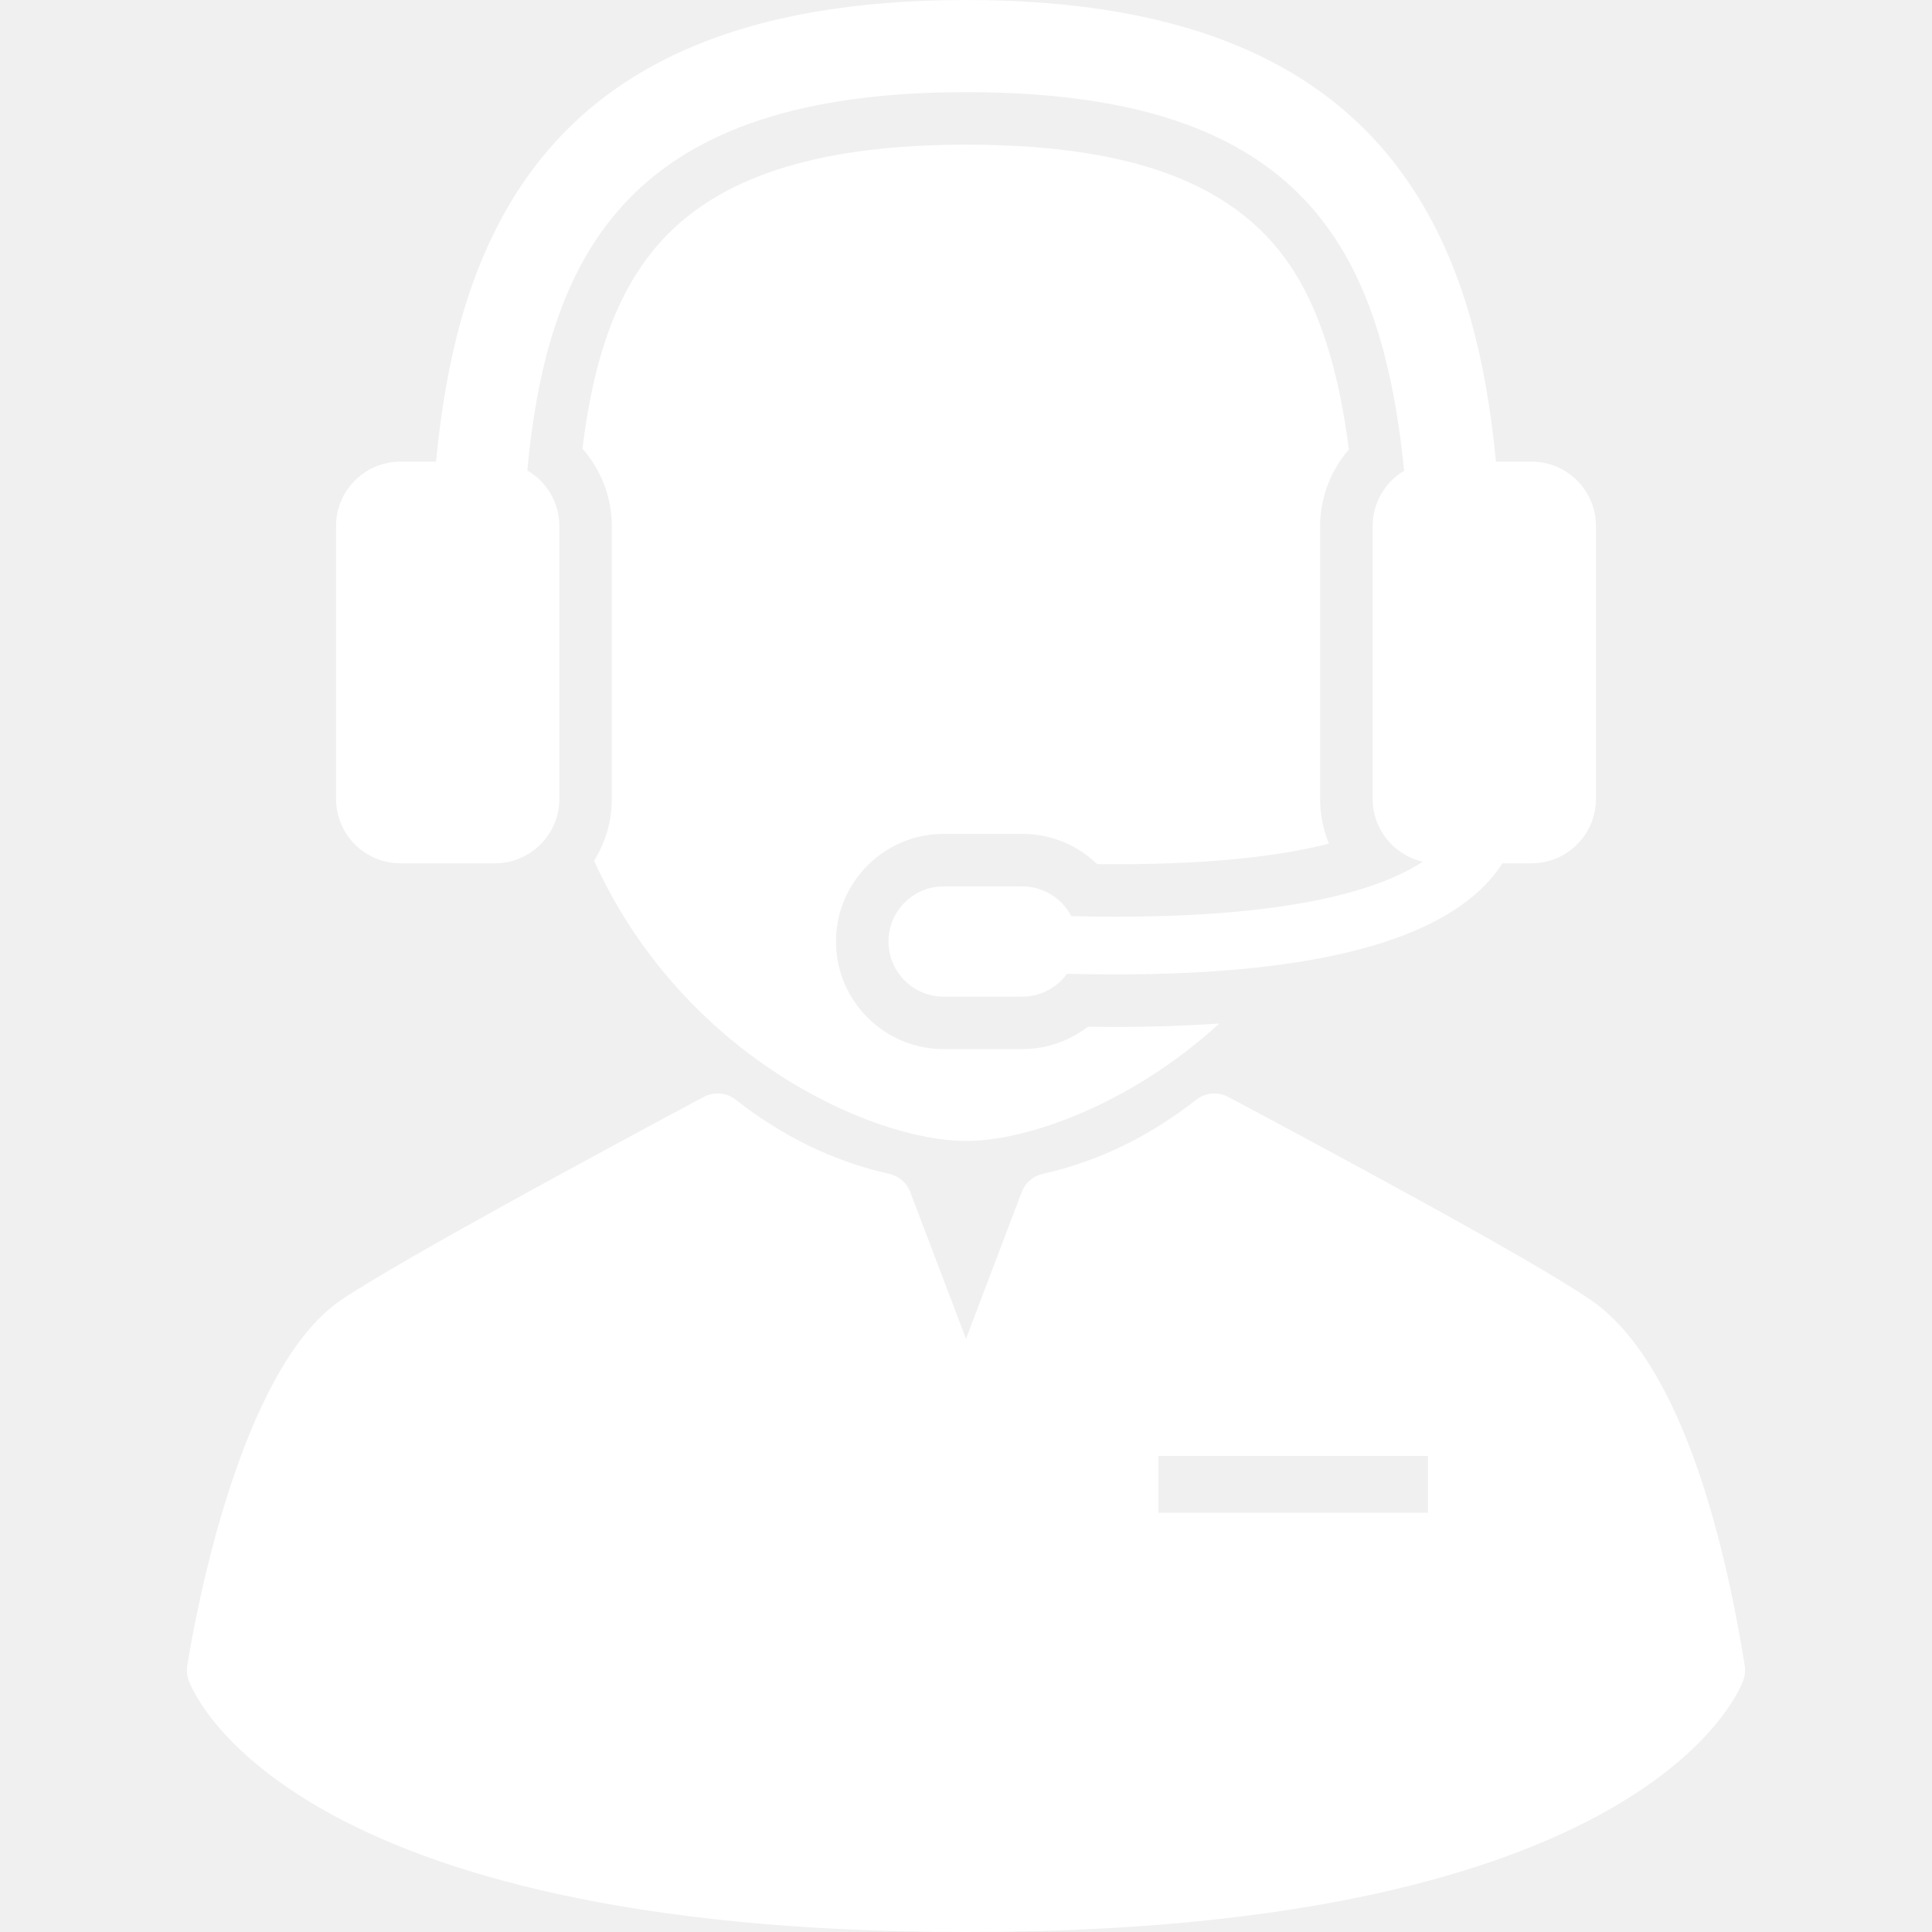
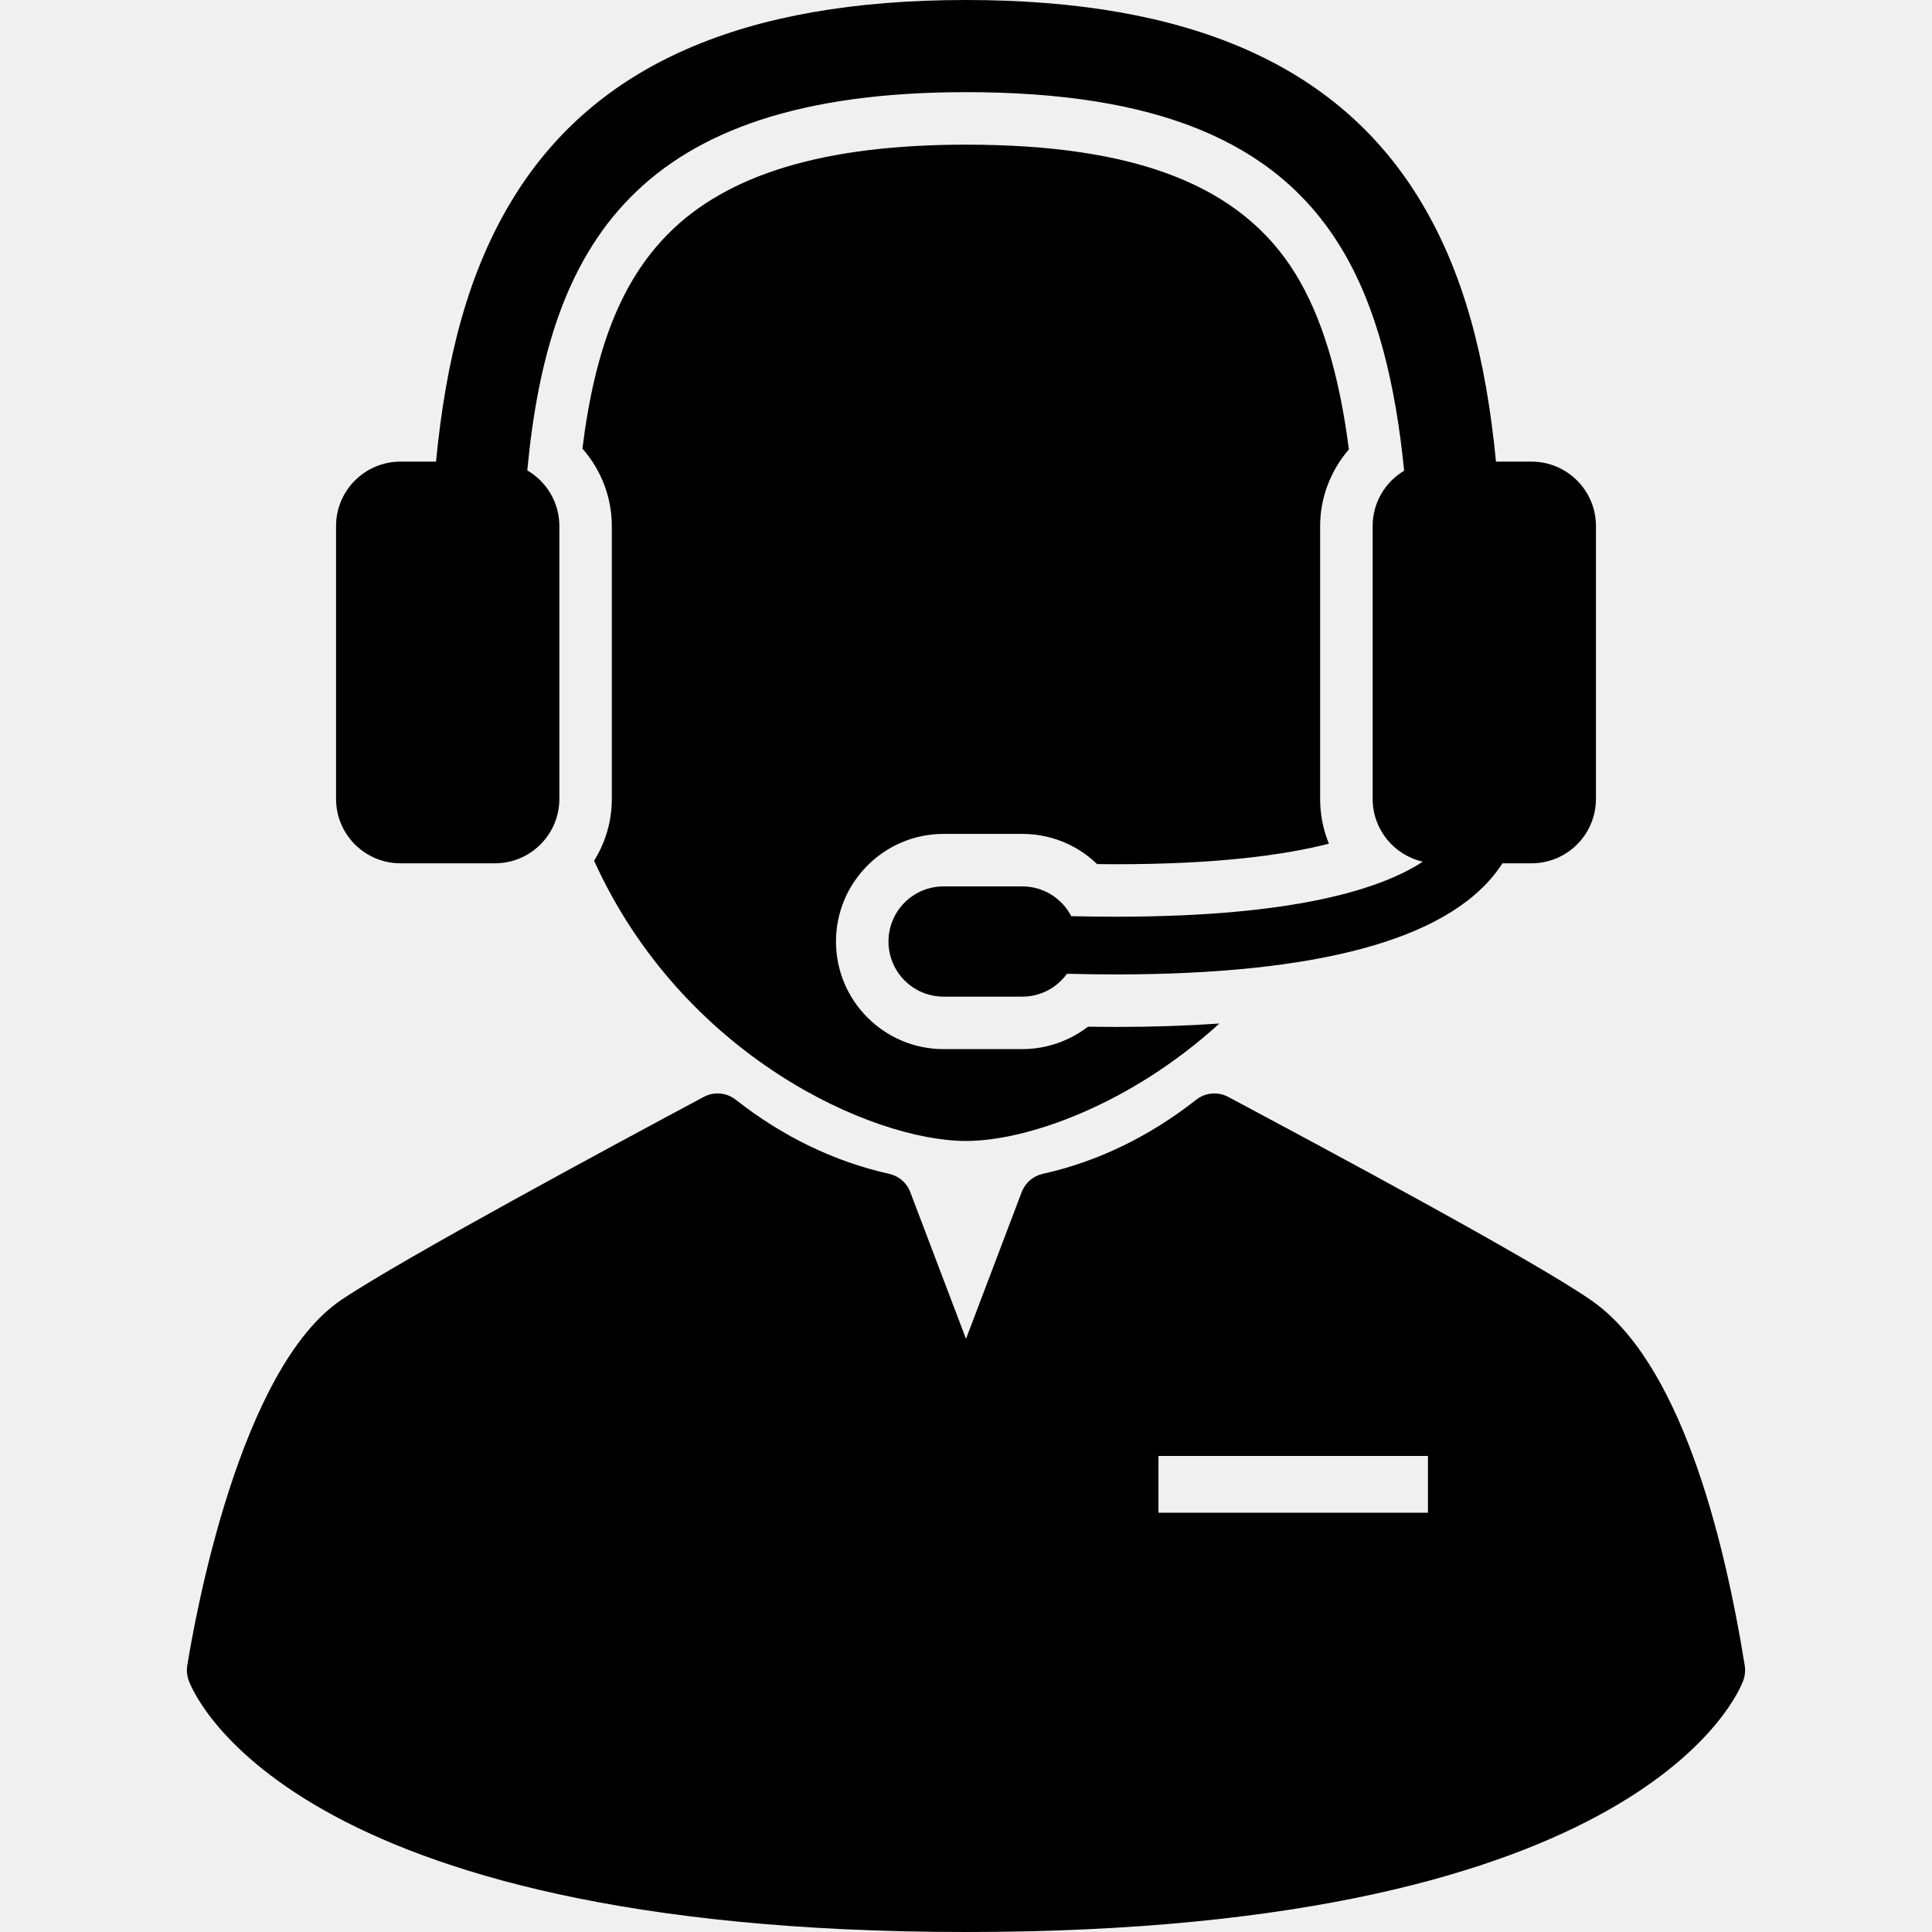
<svg xmlns="http://www.w3.org/2000/svg" width="50" height="50" viewBox="0 0 50 50" fill="none">
-   <g clip-path="url(#clip0_152_148)">
-     <path d="M15.375 22.276C17.665 27.328 22.567 29.528 25 29.528C26.599 29.528 29.267 28.576 31.557 26.489C30.72 26.547 29.825 26.577 28.868 26.577C28.644 26.577 28.408 26.575 28.157 26.571C27.674 26.942 27.077 27.151 26.457 27.151H24.42C22.884 27.151 21.635 25.902 21.635 24.366C21.635 22.831 22.884 21.581 24.42 21.581H26.457C27.194 21.581 27.882 21.868 28.393 22.363C28.563 22.365 28.73 22.366 28.894 22.366C31.525 22.366 33.258 22.125 34.392 21.834C34.245 21.476 34.165 21.084 34.165 20.675V13.614C34.165 12.879 34.438 12.175 34.909 11.631C34.658 9.673 34.201 8.178 33.52 7.075C32.115 4.802 29.408 3.744 25 3.744C21.343 3.744 18.817 4.503 17.279 6.064C16.087 7.275 15.396 9.002 15.073 11.611C15.556 12.157 15.834 12.869 15.834 13.614V20.675C15.834 21.263 15.665 21.811 15.375 22.276Z" fill="white" />
-     <path d="M10.364 22.342H12.809C13.729 22.342 14.476 21.596 14.476 20.675V13.614C14.476 12.999 14.142 12.463 13.646 12.174C14.192 6.392 16.423 2.385 25 2.385C29.925 2.385 33 3.649 34.675 6.361C35.651 7.939 36.12 9.978 36.339 12.183C35.851 12.473 35.524 13.005 35.524 13.614V20.675C35.524 21.469 36.079 22.132 36.822 22.3C35.745 23.005 33.514 23.724 28.894 23.724C28.52 23.724 28.13 23.72 27.724 23.71C27.486 23.253 27.009 22.94 26.458 22.94H24.42C23.632 22.94 22.994 23.578 22.994 24.366C22.994 25.154 23.632 25.793 24.42 25.793H26.458C26.934 25.793 27.354 25.559 27.613 25.201C28.042 25.211 28.462 25.218 28.868 25.218C34.075 25.218 37.386 24.329 38.726 22.566C38.783 22.491 38.835 22.416 38.883 22.342H39.636C40.556 22.342 41.303 21.596 41.303 20.675V13.614C41.303 12.693 40.556 11.947 39.636 11.947H38.716C38.458 9.283 37.884 7.015 36.705 5.107C34.581 1.67 30.753 0 25 0C19.247 0 15.418 1.67 13.295 5.107C12.116 7.016 11.542 9.283 11.284 11.947H10.364C9.444 11.947 8.697 12.693 8.697 13.614V20.675C8.697 21.596 9.444 22.342 10.364 22.342Z" fill="white" />
-     <path d="M45.154 43.107C44.599 39.66 43.458 35.221 41.17 33.644C39.609 32.568 34.162 29.657 31.835 28.414L31.786 28.388C31.52 28.246 31.195 28.275 30.958 28.461C29.738 29.419 28.402 30.064 26.987 30.379C26.737 30.434 26.532 30.612 26.441 30.852L25 34.65L23.558 30.852C23.468 30.612 23.262 30.434 23.012 30.379C21.598 30.064 20.262 29.419 19.041 28.461C18.804 28.274 18.479 28.246 18.213 28.388C15.913 29.617 10.394 32.589 8.836 33.639C6.201 35.415 5.05 41.837 4.846 43.107C4.826 43.233 4.838 43.361 4.88 43.482C4.974 43.748 7.392 50 25 50C42.607 50 45.025 43.748 45.119 43.482C45.162 43.361 45.174 43.232 45.154 43.107ZM36.955 39.149H29.981V37.68H36.955V39.149Z" fill="white" />
+   <g clip-path="url(#clip0_42_127)">
+     <path d="M15.375 22.276C17.665 27.329 22.567 29.528 25 29.528C26.599 29.528 29.267 28.576 31.557 26.489C30.72 26.547 29.825 26.577 28.868 26.577C28.644 26.577 28.408 26.575 28.157 26.571C27.674 26.942 27.077 27.151 26.457 27.151H24.42C22.884 27.151 21.635 25.902 21.635 24.366C21.635 22.831 22.884 21.581 24.42 21.581H26.457C27.194 21.581 27.882 21.868 28.393 22.363C28.563 22.365 28.73 22.366 28.894 22.366C31.525 22.366 33.258 22.125 34.392 21.834C34.245 21.476 34.165 21.084 34.165 20.675V13.614C34.165 12.879 34.438 12.175 34.909 11.631C34.658 9.673 34.201 8.178 33.52 7.075C32.115 4.802 29.408 3.744 25 3.744C21.343 3.744 18.817 4.503 17.279 6.065C16.087 7.275 15.396 9.003 15.073 11.611C15.556 12.157 15.834 12.869 15.834 13.614V20.675C15.834 21.263 15.665 21.811 15.375 22.276Z" fill="black" />
+     <path d="M10.364 22.342H12.809C13.729 22.342 14.476 21.596 14.476 20.675V13.614C14.476 12.999 14.142 12.463 13.646 12.174C14.192 6.392 16.423 2.385 25 2.385C29.925 2.385 33 3.649 34.675 6.361C35.651 7.939 36.12 9.978 36.339 12.183C35.851 12.473 35.524 13.005 35.524 13.614V20.675C35.524 21.469 36.079 22.132 36.822 22.3C35.745 23.005 33.514 23.724 28.894 23.724C28.52 23.724 28.13 23.72 27.724 23.71C27.486 23.253 27.009 22.94 26.458 22.94H24.42C23.632 22.94 22.994 23.578 22.994 24.366C22.994 25.154 23.632 25.793 24.42 25.793H26.458C26.934 25.793 27.354 25.559 27.613 25.201C28.042 25.211 28.462 25.218 28.868 25.218C34.075 25.218 37.386 24.329 38.726 22.566C38.783 22.491 38.835 22.416 38.883 22.342H39.636C40.556 22.342 41.303 21.596 41.303 20.675V13.614C41.303 12.693 40.556 11.947 39.636 11.947H38.716C38.458 9.283 37.884 7.015 36.705 5.107C34.581 1.67 30.753 0 25 0C19.247 0 15.418 1.67 13.295 5.107C12.116 7.016 11.542 9.283 11.284 11.947H10.364C9.444 11.947 8.697 12.693 8.697 13.614V20.675C8.697 21.596 9.444 22.342 10.364 22.342Z" fill="black" />
+     <path d="M45.154 43.106C44.599 39.66 43.458 35.221 41.17 33.644C39.609 32.568 34.162 29.657 31.835 28.414L31.786 28.388C31.52 28.246 31.195 28.274 30.958 28.461C29.738 29.419 28.402 30.064 26.987 30.379C26.737 30.434 26.532 30.612 26.441 30.852L25 34.65L23.558 30.852C23.468 30.612 23.262 30.434 23.012 30.379C21.598 30.064 20.262 29.419 19.041 28.461C18.804 28.274 18.479 28.246 18.213 28.388C15.913 29.617 10.394 32.589 8.836 33.639C6.201 35.415 5.05 41.837 4.846 43.107C4.826 43.233 4.838 43.361 4.88 43.481C4.974 43.748 7.392 50 25 50C42.607 50 45.025 43.748 45.119 43.482C45.162 43.361 45.174 43.232 45.154 43.106ZM36.955 39.149H29.981V37.68H36.955V39.149Z" fill="black" />
  </g>
  <defs>
-     <clipPath id="clip0_152_148">
+     <clipPath id="clip0_42_127">
      <rect width="50" height="50" fill="white" />
    </clipPath>
  </defs>
</svg>
